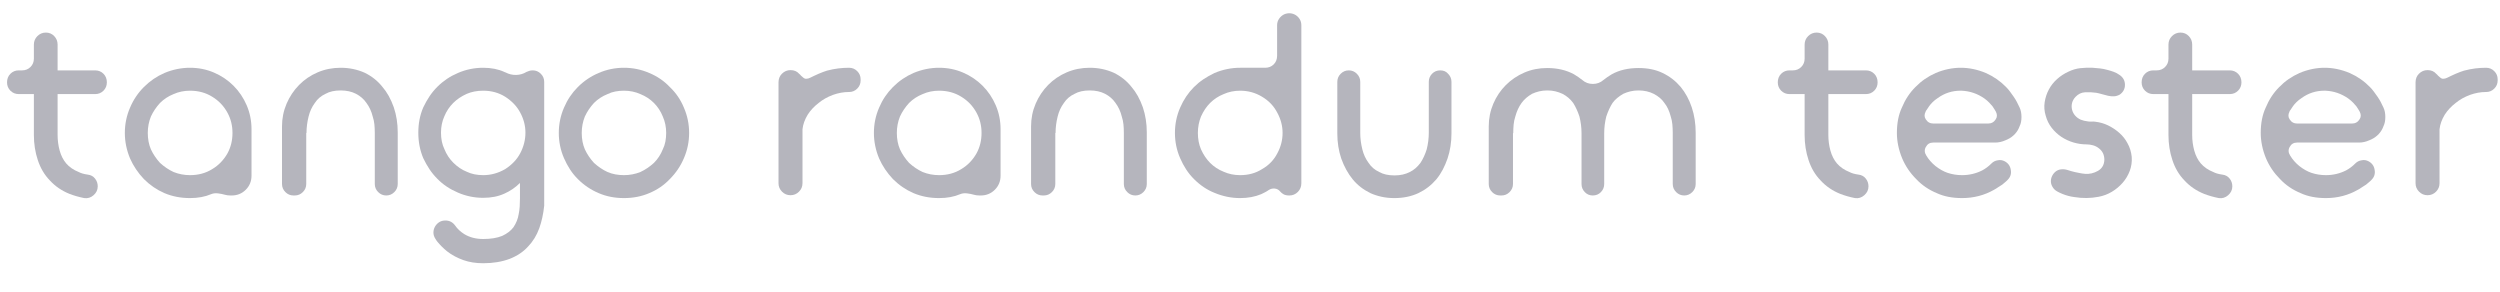
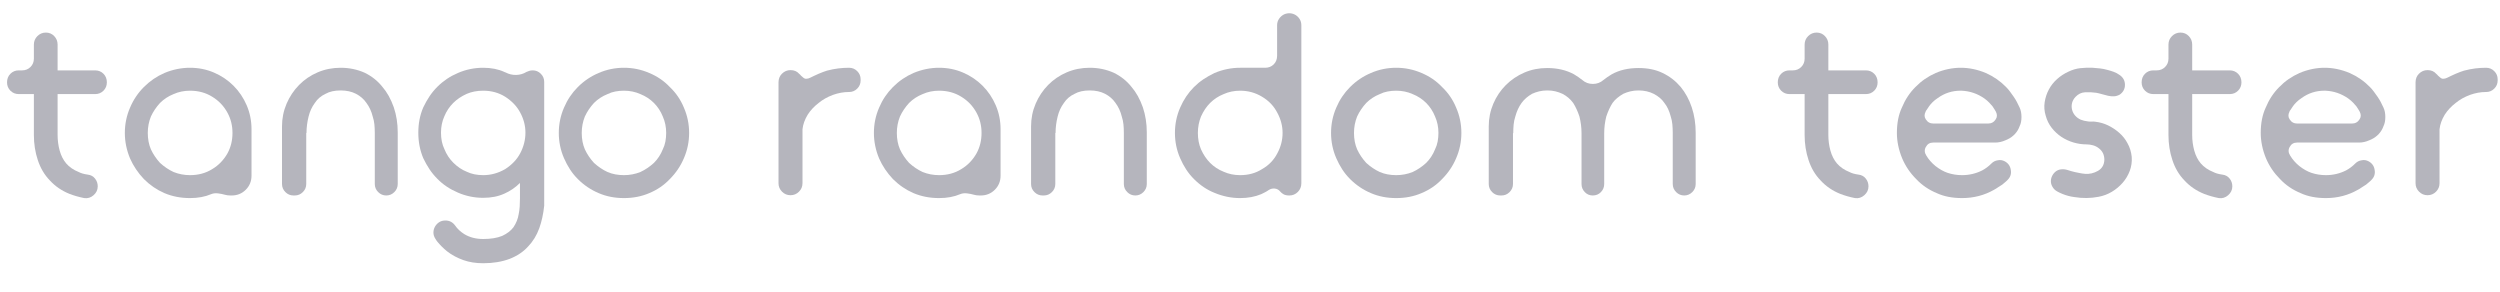
- <svg xmlns="http://www.w3.org/2000/svg" viewBox="0 0 9592 1120" role="img" aria-label="tango randum tester">
+ <svg xmlns="http://www.w3.org/2000/svg" viewBox="0 0 9592 1120" role="img" aria-label="tango random tester">
  <g fill="#b5b5bd">
    <path d="M375 35Q375 15 359.0 1.0Q343 -13 323 -10Q308 -7 294.0 -3.0Q280 1 267 6Q222 24 191 58Q160 90 145 136Q130 181 130 232V389H72Q53 389 40.0 402.0Q27 415 27 434Q27 454 40.0 467.0Q53 480 72 480H85Q104 480 117.0 493.0Q130 506 130 525V579Q130 598 143.5 611.5Q157 625 176 625Q195 625 208.0 611.5Q221 598 221 579V480H365Q384 480 397.0 467.0Q410 454 410 434Q410 415 397.0 402.0Q384 389 365 389H221V232Q221 201 229 172Q237 143 254 123Q272 102 302 90Q315 83 337 80Q354 78 364.5 65.0Q375 52 375 35Z" transform="translate(0 750) scale(1 -1)" />
    <path d="M528 76Q528 44 506.0 22.0Q484 0 452 0H447Q435 0 425 3Q415 6 400.0 8.0Q385 10 373 5Q338 -10 292 -10Q239 -10 194 9Q150 28 115 63Q81 99 62 142Q42 190 42 240Q42 291 62 337Q81 382 115 416Q150 451 194 470Q242 490 292 490Q341 490 384.0 471.5Q427 453 459.0 421.0Q491 389 509.5 346.0Q528 303 528 254ZM292 78Q340 78 377 101Q414 123 436 162Q455 197 455 240Q455 282 436 317Q415 356 377 379Q340 402 292 402Q258 402 229 389Q214 383 201.0 374.5Q188 366 177 355Q155 331 142 303Q130 273 130 240Q130 205 142 177Q155 149 177 125Q201 103 229 90Q259 78 292 78Z" transform="translate(437 750) scale(1 -1)" />
    <path d="M285 490Q334 490 377 471Q418 451 445 417Q472 386 489 338Q504 293 504 242V44Q504 26 491.0 13.0Q478 0 460 0Q442 0 429.0 13.0Q416 26 416 44V240Q416 257 414.5 272.5Q413 288 408 303Q401 332 384 355Q369 377 344 390Q319 403 285 403Q250 403 227 390Q201 378 186 355Q169 332 162 303Q154 271 154 240H153V44Q153 26 140.0 13.0Q127 0 109 0H104Q86 0 73.0 13.0Q60 26 60 44V265Q60 311 77.5 352.0Q95 393 125.5 424.0Q156 455 197.0 472.5Q238 490 285 490Z" transform="translate(1022 750) scale(1 -1)" />
    <path d="M496 436V-39Q491 -87 477 -126Q462 -167 434 -196Q407 -226 364 -243Q319 -260 262 -260Q220 -260 186 -248Q169 -242 153.0 -233.5Q137 -225 123 -214Q102 -197 85 -176Q84 -175 82.5 -172.5Q81 -170 79 -167Q71 -155 71.0 -142.5Q71 -130 77.0 -119.5Q83 -109 93.0 -102.5Q103 -96 117 -96Q140 -96 154 -115Q167 -134 189 -148Q220 -167 262 -167Q306 -167 335 -155Q363 -142 378 -122Q394 -98 398 -72Q401 -58 402.0 -42.5Q403 -27 403 -11V48Q377 22 343 7Q308 -9 262 -9Q211 -9 165 11Q118 31 86 64Q69 81 56.0 100.5Q43 120 32 143Q13 188 13 241Q13 294 32 338Q43 361 56.0 380.5Q69 400 86 417Q120 451 165 470Q211 490 262 490Q308 490 343 474Q344 473 345.0 473.0Q346 473 348 472Q367 462 388.5 462.5Q410 463 428 474Q433 476 438.5 478.0Q444 480 452 480Q470 480 483.0 467.0Q496 454 496 436ZM262 78Q306 78 346 101Q385 126 404 162Q424 200 424 241Q424 281 404 318Q385 354 346 379Q309 402 262 402Q227 402 199 390Q168 376 147 355Q125 333 113 304Q100 275 100 241Q100 205 113 178Q119 163 127.5 150.0Q136 137 147 126Q171 102 199 91Q226 78 262 78Z" transform="translate(1592 750) scale(1 -1)" />
    <path d="M292 490Q343 490 389 470Q435 451 468 416Q503 383 522 337Q542 291 542 240Q542 189 522 143Q503 98 468 63Q435 28 389 9Q345 -10 292 -10Q239 -10 195 9Q150 28 115 63Q98 80 85.0 100.0Q72 120 62 143Q42 189 42 240Q42 291 62 337Q81 382 115 416Q150 451 195 470Q241 490 292 490ZM292 78Q325 78 355 90Q383 103 407 125Q418 136 426.5 149.0Q435 162 441 177Q448 191 451.0 207.0Q454 223 454 240Q454 274 441 303Q435 318 426.5 331.0Q418 344 407 355Q396 366 383.0 374.5Q370 383 355 389Q326 402 292 402Q275 402 259.0 399.0Q243 396 229 389Q214 383 201.0 374.5Q188 366 177 355Q155 331 142 303Q130 273 130 240Q130 205 142 177Q155 149 177 125Q201 103 229 90Q257 78 292 78Z" transform="translate(2102 750) scale(1 -1)" />
    <path d="M342 490Q360 490 373.0 477.0Q386 464 386 446V441Q386 423 373.0 410.0Q360 397 342 397H341Q311 397 280 386Q248 374 225 355Q199 335 183 310Q166 282 163 254V47Q163 28 149.5 14.5Q136 1 117 1Q98 1 84.5 14.5Q71 28 71 47V434Q71 454 84 467Q98 481 117 481Q138 481 150 467Q152 465 154.0 463.5Q156 462 157 460Q161 457 165.0 453.0Q169 449 174 448H179Q185 448 193 452Q199 455 207.5 459.0Q216 463 225.0 467.0Q234 471 242.5 474.0Q251 477 257 479Q280 485 300.5 487.5Q321 490 341 490H342Z" transform="translate(2916 750) scale(1 -1)" />
    <path d="M528 76Q528 44 506.0 22.0Q484 0 452 0H447Q435 0 425 3Q415 6 400.0 8.0Q385 10 373 5Q338 -10 292 -10Q239 -10 194 9Q150 28 115 63Q81 99 62 142Q42 190 42 240Q42 291 62 337Q81 382 115 416Q150 451 194 470Q242 490 292 490Q341 490 384.0 471.5Q427 453 459.0 421.0Q491 389 509.5 346.0Q528 303 528 254ZM292 78Q340 78 377 101Q414 123 436 162Q455 197 455 240Q455 282 436 317Q415 356 377 379Q340 402 292 402Q258 402 229 389Q214 383 201.0 374.5Q188 366 177 355Q155 331 142 303Q130 273 130 240Q130 205 142 177Q155 149 177 125Q201 103 229 90Q259 78 292 78Z" transform="translate(3311 750) scale(1 -1)" />
    <path d="M285 490Q334 490 377 471Q418 451 445 417Q472 386 489 338Q504 293 504 242V44Q504 26 491.0 13.0Q478 0 460 0Q442 0 429.0 13.0Q416 26 416 44V240Q416 257 414.5 272.5Q413 288 408 303Q401 332 384 355Q369 377 344 390Q319 403 285 403Q250 403 227 390Q201 378 186 355Q169 332 162 303Q154 271 154 240H153V44Q153 26 140.0 13.0Q127 0 109 0H104Q86 0 73.0 13.0Q60 26 60 44V265Q60 311 77.5 352.0Q95 393 125.5 424.0Q156 455 197.0 472.5Q238 490 285 490Z" transform="translate(3896 750) scale(1 -1)" />
    <path d="M434 653Q434 667 441.5 678.0Q449 689 461 695Q473 700 484.5 699.0Q496 698 505.5 692.0Q515 686 521.0 676.0Q527 666 527 653V47Q527 27 513.5 13.5Q500 0 481 0Q467 0 459.0 4.5Q451 9 446 15Q438 25 425.5 26.5Q413 28 402 21Q395 16 388.0 12.5Q381 9 373 5Q337 -10 292 -10Q242 -10 194 10Q151 27 115 63Q98 80 85.0 100.0Q72 120 62 143Q42 189 42 240Q42 291 62 337Q82 383 115 416Q132 433 151.5 446.0Q171 459 194 470Q242 490 292 490H388Q408 490 421.0 503.0Q434 516 434 536ZM435 162Q455 199 455 240Q455 280 435 317Q415 356 376 379Q338 402 292 402Q258 402 229 389Q214 383 201.0 374.5Q188 366 177 355Q156 334 142 303Q130 273 130 240Q130 205 142 177Q156 146 177 125Q188 114 201.0 105.5Q214 97 229 91Q258 78 292 78Q340 78 376 101Q415 123 435 162Z" transform="translate(4466 750) scale(1 -1)" />
-     <path d="M504 436V238Q504 187 489 142Q481 119 470.5 99.0Q460 79 446 62Q417 28 377 9Q336 -10 285 -10Q259 -10 236.0 -5.0Q213 0 193 9Q152 29 125 62Q98 95 81 142Q66 187 66 238V436Q66 454 79.0 467.0Q92 480 110 480Q128 480 141 467Q154 454 154 436V240Q154 209 162 177Q169 148 186 125Q201 102 227 90Q250 77 285 77H286Q319 77 344 90Q367 101 385 125Q400 148 409 177Q417 209 417 240V436Q417 454 429.5 467.0Q442 480 461 480Q480 480 491 467Q504 454 504 436Z" transform="translate(5065 750) scale(1 -1)" />
+     <path d="M292 490Q343 490 389 470Q435 451 468 416Q503 383 522 337Q542 291 542 240Q542 189 522 143Q503 98 468 63Q435 28 389 9Q345 -10 292 -10Q239 -10 195 9Q150 28 115 63Q98 80 85.0 100.0Q72 120 62 143Q42 189 42 240Q42 291 62 337Q81 382 115 416Q150 451 195 470Q241 490 292 490ZM292 78Q325 78 355 90Q383 103 407 125Q418 136 426.5 149.0Q435 162 441 177Q448 191 451.0 207.0Q454 223 454 240Q454 274 441 303Q435 318 426.5 331.0Q418 344 407 355Q396 366 383.0 374.5Q370 383 355 389Q326 402 292 402Q275 402 259.0 399.0Q243 396 229 389Q214 383 201.0 374.5Q188 366 177 355Q155 331 142 303Q130 273 130 240Q130 205 142 177Q155 149 177 125Q201 103 229 90Q257 78 292 78Z" transform="translate(5065 750) scale(1 -1)" />
    <path d="M641 489Q694 489 733 470Q773 451 802 417Q830 383 845 338Q860 293 860 240V44Q860 26 847.0 13.0Q834 0 816 0Q798 0 785.0 13.0Q772 26 772 44V240Q772 257 770.5 273.0Q769 289 764 304Q756 335 740 355Q726 376 699 390Q673 403 641 403Q624 403 609.5 399.5Q595 396 582 390Q570 383 559.5 374.5Q549 366 541 355Q527 333 517 303Q509 271 509 239V44Q509 26 496.5 13.0Q484 0 465 0Q447 0 434.5 13.0Q422 26 422 44V239Q422 271 414 303Q404 333 390 355Q374 377 349 390Q336 396 322.0 399.5Q308 403 291 403Q274 403 259.5 399.5Q245 396 232 390Q220 383 210.0 374.5Q200 366 192 355Q176 333 168 303Q163 288 161.5 272.0Q160 256 160 239H159V44Q159 26 146.0 13.0Q133 0 115 0H110Q92 0 79.0 13.0Q66 26 66 44V265Q66 311 83.5 352.0Q101 393 131.5 423.5Q162 454 202.5 471.5Q243 489 290 489Q349 489 393 465Q410 455 425 443Q442 428 465.5 428.0Q489 428 506 443Q521 455 538 465Q581 489 641 489Z" transform="translate(5646 750) scale(1 -1)" />
    <path d="M375 35Q375 15 359.0 1.0Q343 -13 323 -10Q308 -7 294.0 -3.0Q280 1 267 6Q222 24 191 58Q160 90 145 136Q130 181 130 232V389H72Q53 389 40.0 402.0Q27 415 27 434Q27 454 40.0 467.0Q53 480 72 480H85Q104 480 117.0 493.0Q130 506 130 525V579Q130 598 143.5 611.5Q157 625 176 625Q195 625 208.0 611.5Q221 598 221 579V480H365Q384 480 397.0 467.0Q410 454 410 434Q410 415 397.0 402.0Q384 389 365 389H221V232Q221 201 229 172Q237 143 254 123Q272 102 302 90Q315 83 337 80Q354 78 364.5 65.0Q375 52 375 35Z" transform="translate(6794 750) scale(1 -1)" />
    <path d="M374 96Q393 106 410 123Q420 133 434 135Q448 138 461 131Q481 120 484 98Q488 76 472 60Q470 58 467.0 55.0Q464 52 460 49Q457 47 454.0 44.0Q451 41 447 39Q443 37 440.0 34.5Q437 32 433 30Q430 28 427.0 26.0Q424 24 420 22Q364 -10 297 -10Q241 -10 200 9Q154 28 121 63Q86 98 67 143Q47 192 47 240Q47 296 66 337Q85 383 118 416Q151 450 196 470Q244 490 292 490Q340 490 388 470Q433 450 466 416Q474 408 481.0 398.5Q488 389 495 379Q502 369 507.5 358.5Q513 348 518 337Q525 322 525 301Q525 280 518 266Q512 249 500 236Q488 223 471 215L464 212Q444 203 424 203H186Q167 203 158 186Q149 170 160 153Q173 131 195 113Q218 95 241 87Q268 78 297 78Q338 78 374 96ZM161 328Q158 325 157 321Q149 305 158 292Q168 276 187 276H397Q416 276 426 292Q435 305 427 321Q425 325 423 328Q419 334 414 342Q409 348 401.5 356.0Q394 364 383 372Q363 386 341.0 393.5Q319 401 295 402H292H291Q243 402 204 374Q192 366 184.0 358.0Q176 350 171 343Q165 335 161 328Z" transform="translate(7231 750) scale(1 -1)" />
    <path d="M362 200Q375 177 378 148Q380 120 370.5 94.5Q361 69 343.0 48.5Q325 28 301.5 14.0Q278 0 251 -5Q205 -14 157 -6Q134 -3 112 6Q102 10 92.0 15.5Q82 21 76 30Q69 40 68.0 51.0Q67 62 71.5 72.5Q76 83 84.5 90.5Q93 98 105 100Q119 102 132.5 97.5Q146 93 159 90Q169 88 178.5 86.0Q188 84 199 83Q225 81 248.5 94.5Q272 108 273 137Q273 165 252 181Q242 189 229.5 192.5Q217 196 205 196Q179 196 154.0 203.5Q129 211 108.0 225.0Q87 239 71.0 259.5Q55 280 48 306Q40 332 44.0 358.0Q48 384 60.0 406.5Q72 429 91.5 446.5Q111 464 135 475Q158 486 181.0 488.5Q204 491 228 490Q242 489 256.0 487.5Q270 486 284 482Q296 479 308.5 474.5Q321 470 332 462Q352 448 352.0 424.5Q352 401 332 387Q321 381 310.0 380.5Q299 380 287.5 382.5Q276 385 264.5 388.5Q253 392 242 394Q221 397 199.5 396.0Q178 395 162 378Q152 367 149.0 354.5Q146 342 149.0 329.5Q152 317 160.5 307.0Q169 297 182 291Q194 286 211 284Q218 283 224.5 283.5Q231 284 238 283Q264 280 287 269Q310 258 330.0 240.5Q350 223 362 200Z" transform="translate(7801 750) scale(1 -1)" />
    <path d="M375 35Q375 15 359.0 1.0Q343 -13 323 -10Q308 -7 294.0 -3.0Q280 1 267 6Q222 24 191 58Q160 90 145 136Q130 181 130 232V389H72Q53 389 40.0 402.0Q27 415 27 434Q27 454 40.0 467.0Q53 480 72 480H85Q104 480 117.0 493.0Q130 506 130 525V579Q130 598 143.5 611.5Q157 625 176 625Q195 625 208.0 611.5Q221 598 221 579V480H365Q384 480 397.0 467.0Q410 454 410 434Q410 415 397.0 402.0Q384 389 365 389H221V232Q221 201 229 172Q237 143 254 123Q272 102 302 90Q315 83 337 80Q354 78 364.5 65.0Q375 52 375 35Z" transform="translate(8190 750) scale(1 -1)" />
    <path d="M374 96Q393 106 410 123Q420 133 434 135Q448 138 461 131Q481 120 484 98Q488 76 472 60Q470 58 467.0 55.0Q464 52 460 49Q457 47 454.0 44.0Q451 41 447 39Q443 37 440.0 34.5Q437 32 433 30Q430 28 427.0 26.0Q424 24 420 22Q364 -10 297 -10Q241 -10 200 9Q154 28 121 63Q86 98 67 143Q47 192 47 240Q47 296 66 337Q85 383 118 416Q151 450 196 470Q244 490 292 490Q340 490 388 470Q433 450 466 416Q474 408 481.0 398.5Q488 389 495 379Q502 369 507.5 358.5Q513 348 518 337Q525 322 525 301Q525 280 518 266Q512 249 500 236Q488 223 471 215L464 212Q444 203 424 203H186Q167 203 158 186Q149 170 160 153Q173 131 195 113Q218 95 241 87Q268 78 297 78Q338 78 374 96ZM161 328Q158 325 157 321Q149 305 158 292Q168 276 187 276H397Q416 276 426 292Q435 305 427 321Q425 325 423 328Q419 334 414 342Q409 348 401.5 356.0Q394 364 383 372Q363 386 341.0 393.5Q319 401 295 402H292H291Q243 402 204 374Q192 366 184.0 358.0Q176 350 171 343Q165 335 161 328Z" transform="translate(8627 750) scale(1 -1)" />
    <path d="M342 490Q360 490 373.0 477.0Q386 464 386 446V441Q386 423 373.0 410.0Q360 397 342 397H341Q311 397 280 386Q248 374 225 355Q199 335 183 310Q166 282 163 254V47Q163 28 149.5 14.5Q136 1 117 1Q98 1 84.5 14.5Q71 28 71 47V434Q71 454 84 467Q98 481 117 481Q138 481 150 467Q152 465 154.0 463.5Q156 462 157 460Q161 457 165.0 453.0Q169 449 174 448H179Q185 448 193 452Q199 455 207.5 459.0Q216 463 225.0 467.0Q234 471 242.5 474.0Q251 477 257 479Q280 485 300.5 487.5Q321 490 341 490H342Z" transform="translate(9197 750) scale(1 -1)" />
  </g>
</svg>
